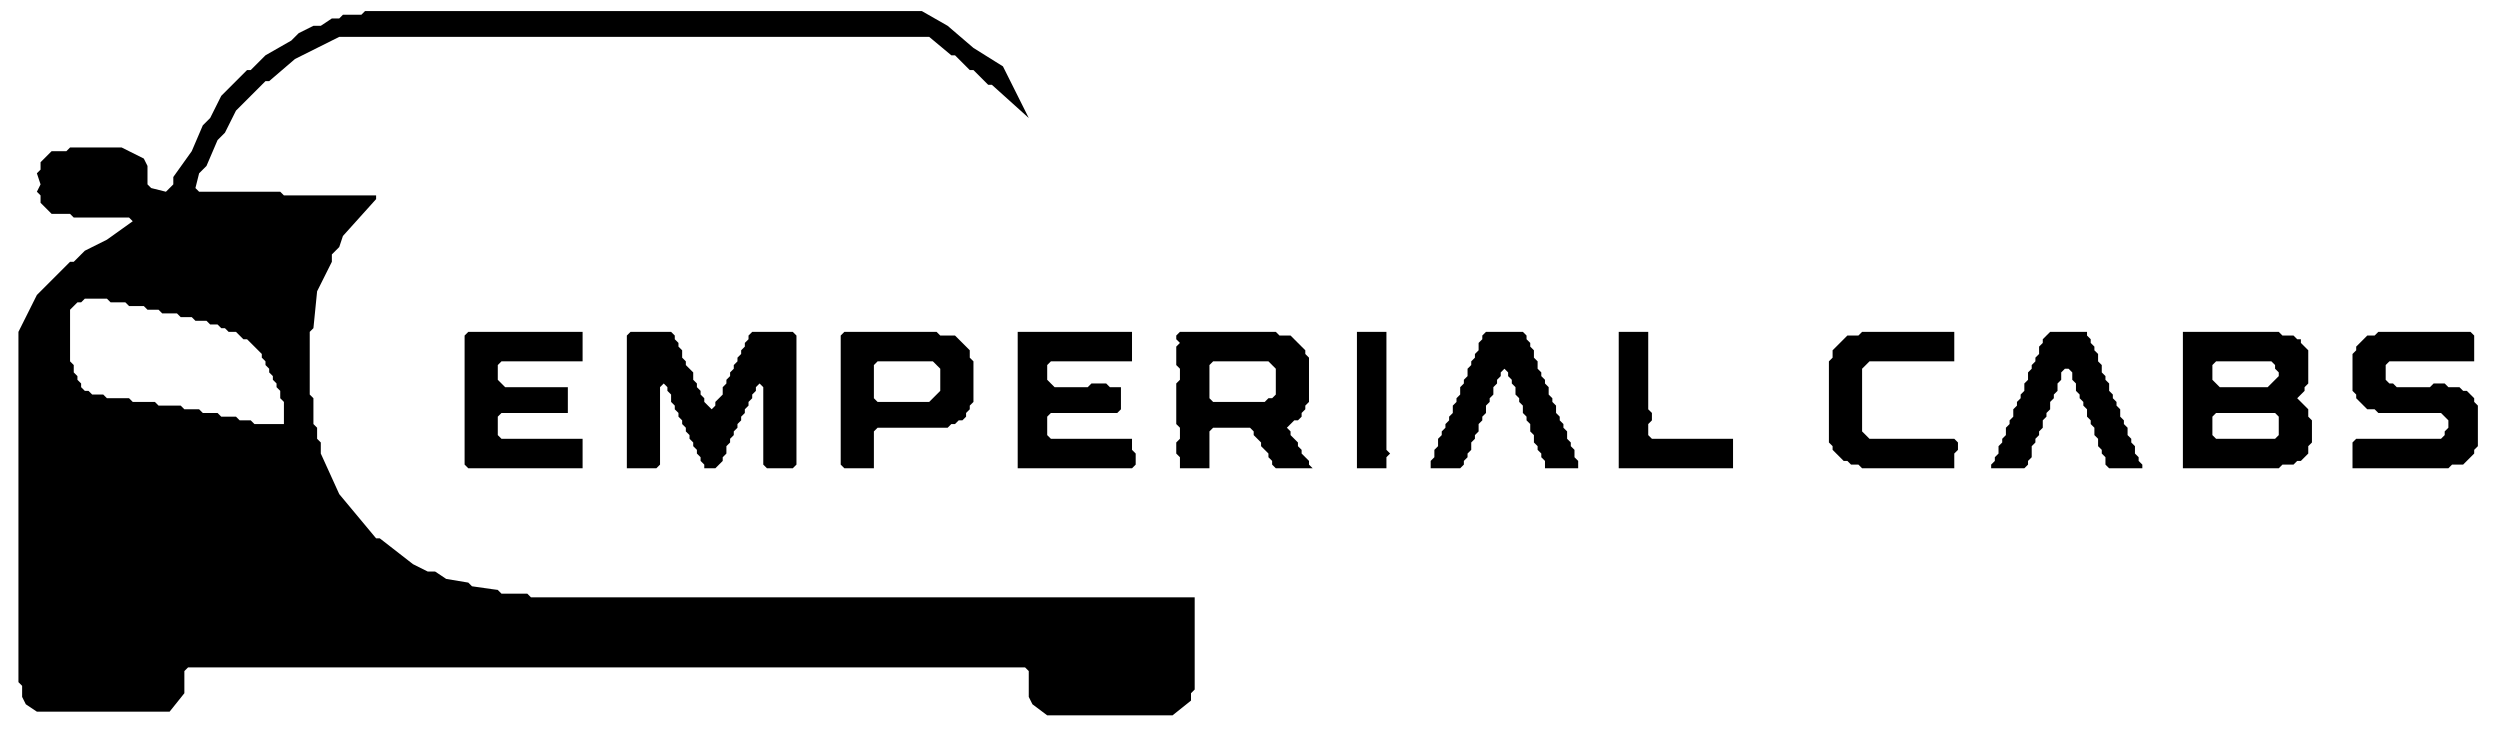
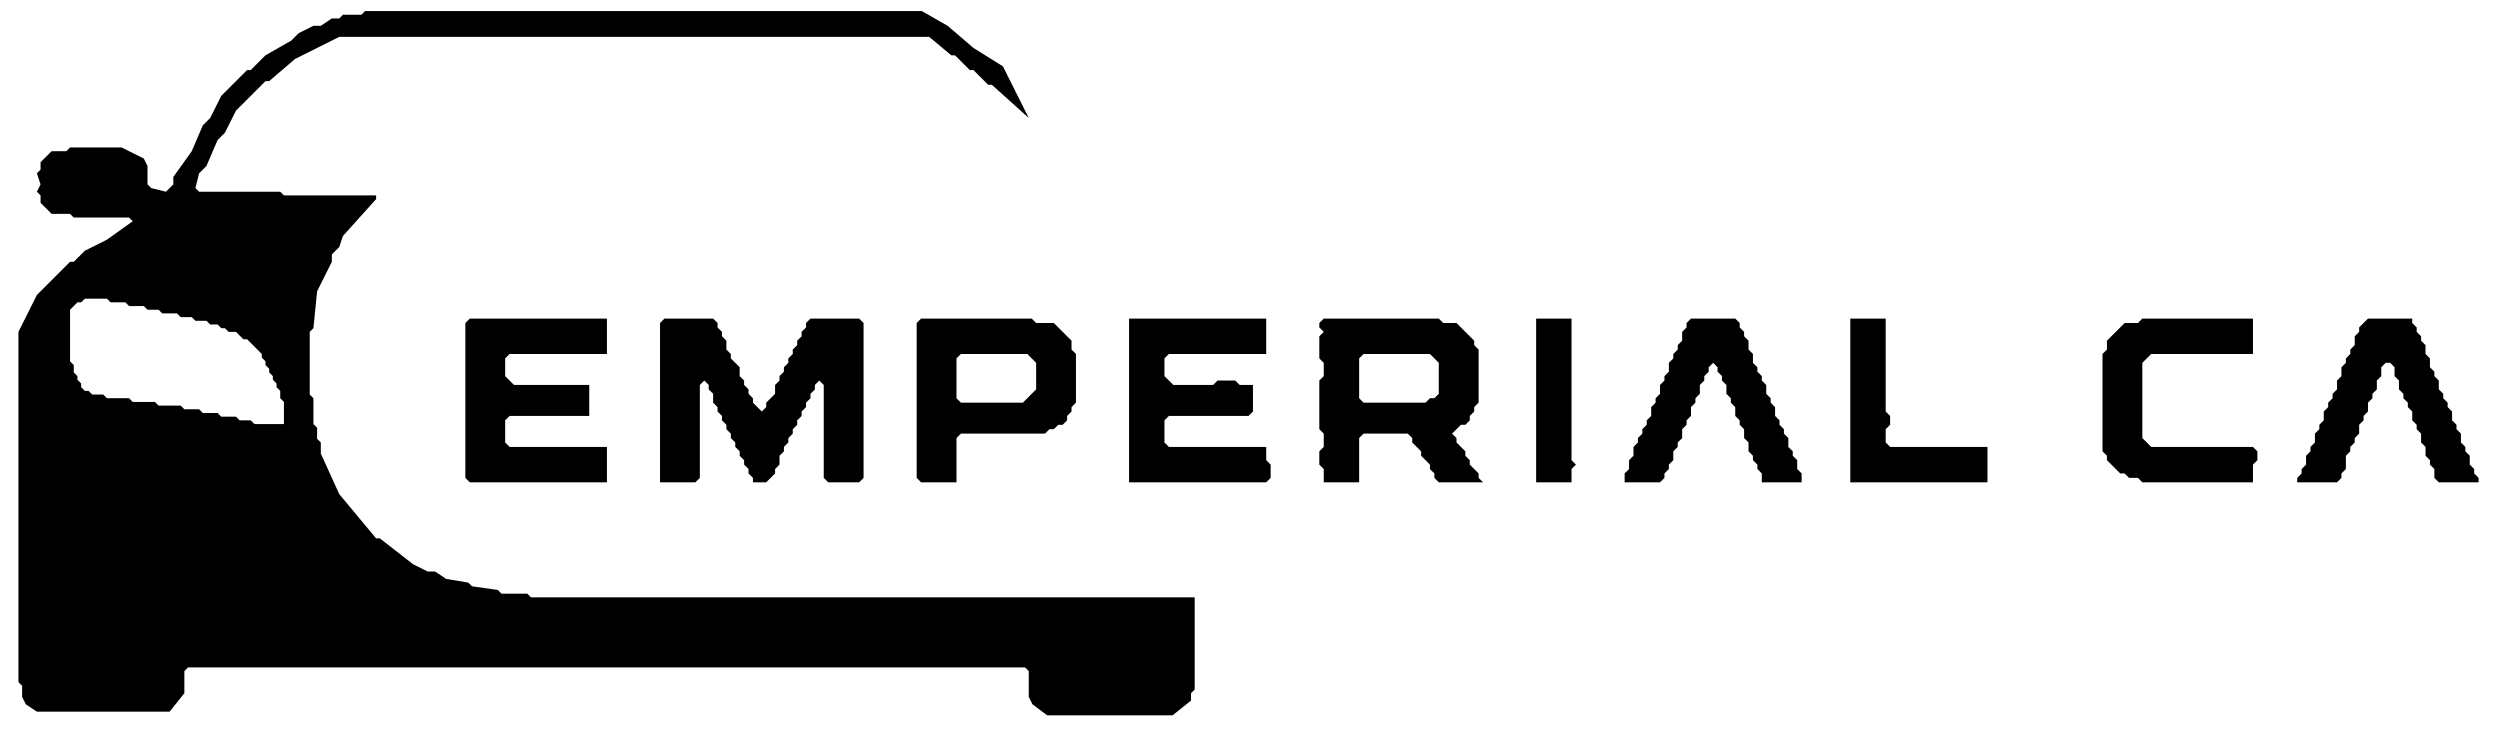
<svg xmlns="http://www.w3.org/2000/svg" viewBox="35 28 678 198" width="678" height="198" shape-rendering="geometricPrecision" text-rendering="geometricPrecision" image-rendering="optimizeQuality">
  <g fill="#000000">
    <path d="M 57 165 L 57 180 L 58 181 L 58 182 L 59 183 L 61 183 L 62 184 L 70 184 L 71 185 L 80 185 L 81 186 L 89 186 L 90 187 L 97 187 L 98 188 L 102 188 L 103 187 L 104 187 L 104 186 L 105 185 L 105 184 L 106 183 L 106 181 L 107 180 L 107 179 L 108 178 L 108 173 L 106 173 L 105 172 L 101 172 L 100 171 L 95 171 L 94 170 L 89 170 L 88 169 L 85 169 L 84 168 L 81 168 L 80 167 L 76 167 L 75 166 L 72 166 L 71 165 L 68 165 L 67 164 L 63 164 L 62 163 L 60 163 L 59 164 L 58 164 Z" />
    <path d="M 116 190 L 118 188 L 119 189 L 120 189 L 121 190 L 124 190 L 125 191 L 132 191 L 133 192 L 141 192 L 142 193 L 151 193 L 152 194 L 170 194 L 171 195 L 250 195 L 251 196 L 250 197 L 240 197 L 239 198 L 156 198 L 155 197 L 140 197 L 139 196 L 132 196 L 131 195 L 126 195 L 125 194 L 122 194 L 121 193 L 119 193 L 118 192 L 117 192 L 116 191 Z" />
    <path d="M 54 162 L 57 159 L 63 159 L 64 160 L 67 160 L 68 161 L 71 161 L 72 162 L 75 162 L 76 163 L 79 163 L 80 164 L 83 164 L 84 165 L 88 165 L 89 166 L 94 166 L 95 167 L 98 167 L 99 168 L 102 168 L 103 169 L 106 169 L 107 170 L 109 170 L 112 173 L 112 176 L 111 177 L 111 179 L 110 180 L 110 182 L 109 183 L 109 184 L 108 185 L 108 188 L 107 189 L 107 190 L 106 191 L 105 191 L 104 192 L 101 192 L 100 191 L 92 191 L 91 190 L 78 190 L 77 189 L 70 189 L 69 188 L 62 188 L 61 187 L 57 187 L 53 183 L 53 164 L 54 163 Z" />
    <path fill-rule="evenodd" d="M 46 72 L 46 74 L 45 75 L 46 78 L 45 80 L 46 81 L 46 83 L 49 86 L 54 86 L 55 87 L 70 87 L 71 88 L 64 93 L 58 96 L 55 99 L 54 99 L 45 108 L 40 118 L 40 213 L 41 214 L 41 217 L 42 219 L 45 221 L 81 221 L 85 216 L 85 210 L 86 209 L 313 209 L 314 210 L 314 217 L 315 219 L 319 222 L 353 222 L 358 218 L 358 216 L 359 215 L 359 190 L 179 190 L 178 189 L 171 189 L 170 188 L 163 187 L 162 186 L 156 185 L 153 183 L 151 183 L 147 181 L 138 174 L 137 174 L 127 162 L 122 151 L 122 148 L 121 147 L 121 144 L 120 143 L 120 136 L 119 135 L 119 118 L 120 117 L 121 107 L 125 99 L 125 97 L 127 95 L 128 92 L 137 82 L 137 81 L 112 81 L 111 80 L 89 80 L 88 79 L 89 75 L 91 73 L 94 66 L 96 64 L 99 58 L 107 50 L 108 50 L 115 44 L 127 38 L 287 38 L 293 43 L 294 43 L 298 47 L 299 47 L 303 51 L 304 51 L 314 60 L 307 46 L 299 41 L 292 35 L 285 31 L 134 31 L 133 32 L 128 32 L 127 33 L 125 33 L 122 35 L 120 35 L 116 37 L 114 39 L 107 43 L 103 47 L 102 47 L 95 54 L 92 60 L 90 62 L 87 69 L 82 76 L 82 78 L 80 80 L 76 79 L 75 78 L 75 73 L 74 71 L 68 68 L 54 68 L 53 69 L 49 69 Z M 54 112 L 54 126 L 55 127 L 55 129 L 56 130 L 56 131 L 57 132 L 57 133 L 58 134 L 59 134 L 60 135 L 63 135 L 64 136 L 70 136 L 71 137 L 77 137 L 78 138 L 84 138 L 85 139 L 89 139 L 90 140 L 94 140 L 95 141 L 99 141 L 100 142 L 103 142 L 104 143 L 112 143 L 112 137 L 111 136 L 111 134 L 110 133 L 110 132 L 109 131 L 109 130 L 108 129 L 108 128 L 107 127 L 107 126 L 106 125 L 106 124 L 102 120 L 101 120 L 99 118 L 97 118 L 96 117 L 95 117 L 94 116 L 92 116 L 91 115 L 88 115 L 87 114 L 84 114 L 83 113 L 79 113 L 78 112 L 75 112 L 74 111 L 70 111 L 69 110 L 65 110 L 64 109 L 58 109 L 57 110 L 56 110 Z" />
-     <path d="M 162 118 L 161 119 L 161 154 L 162 155 L 193 155 L 193 147 L 171 147 L 170 146 L 170 141 L 171 140 L 189 140 L 189 133 L 172 133 L 170 131 L 170 127 L 171 126 L 193 126 L 193 118 Z" />
-     <path d="M 205 119 L 205 155 L 213 155 L 214 154 L 214 133 L 215 132 L 216 133 L 216 134 L 217 135 L 217 137 L 218 138 L 218 139 L 219 140 L 219 141 L 220 142 L 220 143 L 221 144 L 221 145 L 222 146 L 222 147 L 223 148 L 223 149 L 224 150 L 224 151 L 225 152 L 225 153 L 226 154 L 226 155 L 229 155 L 231 153 L 231 152 L 232 151 L 232 149 L 233 148 L 233 147 L 234 146 L 234 145 L 235 144 L 235 143 L 236 142 L 236 141 L 237 140 L 237 139 L 238 138 L 238 137 L 239 136 L 239 135 L 240 134 L 240 133 L 241 132 L 242 133 L 242 154 L 243 155 L 250 155 L 251 154 L 251 119 L 250 118 L 239 118 L 238 119 L 238 120 L 237 121 L 237 122 L 236 123 L 236 124 L 235 125 L 235 126 L 234 127 L 234 128 L 233 129 L 233 130 L 232 131 L 232 132 L 231 133 L 231 135 L 229 137 L 229 138 L 228 139 L 226 137 L 226 136 L 225 135 L 225 134 L 224 133 L 224 132 L 223 131 L 223 129 L 221 127 L 221 126 L 220 125 L 220 123 L 219 122 L 219 121 L 218 120 L 218 119 L 217 118 L 206 118 Z" />
-     <path d="M 311 118 L 311 155 L 342 155 L 343 154 L 343 151 L 342 150 L 342 147 L 320 147 L 319 146 L 319 141 L 320 140 L 338 140 L 339 139 L 339 133 L 336 133 L 335 132 L 331 132 L 330 133 L 321 133 L 319 131 L 319 127 L 320 126 L 342 126 L 342 118 Z" />
-     <path d="M 403 118 L 403 155 L 411 155 L 411 152 L 412 151 L 411 150 L 411 118 Z" />
-     <path d="M 438 118 L 437 119 L 437 120 L 436 121 L 436 123 L 435 124 L 435 125 L 434 126 L 434 127 L 433 128 L 433 130 L 432 131 L 432 132 L 431 133 L 431 135 L 430 136 L 430 137 L 429 138 L 429 140 L 428 141 L 428 142 L 427 143 L 427 144 L 426 145 L 426 146 L 425 147 L 425 149 L 424 150 L 424 152 L 423 153 L 423 155 L 431 155 L 432 154 L 432 153 L 433 152 L 433 151 L 434 150 L 434 148 L 435 147 L 435 146 L 436 145 L 436 143 L 437 142 L 437 141 L 438 140 L 438 138 L 439 137 L 439 136 L 440 135 L 440 133 L 441 132 L 441 131 L 442 130 L 442 129 L 443 128 L 444 129 L 444 130 L 445 131 L 445 132 L 446 133 L 446 135 L 447 136 L 447 137 L 448 138 L 448 140 L 449 141 L 449 142 L 450 143 L 450 145 L 451 146 L 451 148 L 452 149 L 452 150 L 453 151 L 453 152 L 454 153 L 454 155 L 463 155 L 463 153 L 462 152 L 462 150 L 461 149 L 461 148 L 460 147 L 460 145 L 459 144 L 459 143 L 458 142 L 458 141 L 457 140 L 457 138 L 456 137 L 456 136 L 455 135 L 455 133 L 454 132 L 454 131 L 453 130 L 453 129 L 452 128 L 452 126 L 451 125 L 451 123 L 450 122 L 450 121 L 449 120 L 449 119 L 448 118 Z" />
-     <path d="M 474 118 L 474 155 L 505 155 L 505 147 L 483 147 L 482 146 L 482 143 L 483 142 L 483 140 L 482 139 L 482 118 Z" />
-     <path d="M 536 119 L 532 123 L 532 125 L 531 126 L 531 148 L 532 149 L 532 150 L 535 153 L 536 153 L 537 154 L 539 154 L 540 155 L 565 155 L 565 151 L 566 150 L 566 148 L 565 147 L 542 147 L 540 145 L 540 128 L 542 126 L 565 126 L 565 118 L 540 118 L 539 119 Z" />
-     <path d="M 591 118 L 589 120 L 589 121 L 588 122 L 588 124 L 587 125 L 587 126 L 586 127 L 586 128 L 585 129 L 585 131 L 584 132 L 584 134 L 583 135 L 583 136 L 582 137 L 582 138 L 581 139 L 581 141 L 580 142 L 580 143 L 579 144 L 579 146 L 578 147 L 578 148 L 577 149 L 577 151 L 576 152 L 576 153 L 575 154 L 575 155 L 584 155 L 585 154 L 585 153 L 586 152 L 586 149 L 587 148 L 587 147 L 588 146 L 588 145 L 589 144 L 589 142 L 590 141 L 590 140 L 591 139 L 591 137 L 592 136 L 592 135 L 593 134 L 593 132 L 594 131 L 594 129 L 595 128 L 596 128 L 597 129 L 597 131 L 598 132 L 598 134 L 599 135 L 599 136 L 600 137 L 600 138 L 601 139 L 601 141 L 602 142 L 602 143 L 603 144 L 603 146 L 604 147 L 604 149 L 605 150 L 605 151 L 606 152 L 606 154 L 607 155 L 616 155 L 616 154 L 615 153 L 615 152 L 614 151 L 614 149 L 613 148 L 613 147 L 612 146 L 612 144 L 611 143 L 611 142 L 610 141 L 610 139 L 609 138 L 609 137 L 608 136 L 608 135 L 607 134 L 607 132 L 606 131 L 606 130 L 605 129 L 605 127 L 604 126 L 604 124 L 603 123 L 603 122 L 602 121 L 602 120 L 601 119 L 601 118 Z" />
-     <path d="M 677 119 L 674 122 L 674 123 L 673 124 L 673 134 L 674 135 L 674 136 L 677 139 L 679 139 L 680 140 L 697 140 L 699 142 L 699 144 L 698 145 L 698 146 L 697 147 L 674 147 L 673 148 L 673 155 L 699 155 L 700 154 L 703 154 L 706 151 L 706 150 L 707 149 L 707 138 L 706 137 L 706 136 L 704 134 L 703 134 L 702 133 L 699 133 L 698 132 L 695 132 L 694 133 L 685 133 L 684 132 L 683 132 L 682 131 L 682 127 L 683 126 L 706 126 L 706 119 L 705 118 L 680 118 L 679 119 Z" />
-     <path fill-rule="evenodd" d="M 263 119 L 263 154 L 264 155 L 272 155 L 272 145 L 273 144 L 292 144 L 293 143 L 294 143 L 295 142 L 296 142 L 297 141 L 297 140 L 298 139 L 298 138 L 299 137 L 299 126 L 298 125 L 298 123 L 294 119 L 290 119 L 289 118 L 264 118 Z M 272 127 L 273 126 L 288 126 L 290 128 L 290 134 L 287 137 L 273 137 L 272 136 Z" />
-     <path fill-rule="evenodd" d="M 355 118 L 354 119 L 354 120 L 355 121 L 354 122 L 354 127 L 355 128 L 355 131 L 354 132 L 354 143 L 355 144 L 355 147 L 354 148 L 354 151 L 355 152 L 355 155 L 363 155 L 363 145 L 364 144 L 374 144 L 375 145 L 375 146 L 377 148 L 377 149 L 379 151 L 379 152 L 380 153 L 380 154 L 381 155 L 391 155 L 390 154 L 390 153 L 388 151 L 388 150 L 387 149 L 387 148 L 385 146 L 385 145 L 384 144 L 386 142 L 387 142 L 388 141 L 388 140 L 389 139 L 389 138 L 390 137 L 390 125 L 389 124 L 389 123 L 385 119 L 382 119 L 381 118 Z M 363 127 L 364 126 L 379 126 L 381 128 L 381 135 L 380 136 L 379 136 L 378 137 L 364 137 L 363 136 Z" />
-     <path fill-rule="evenodd" d="M 627 118 L 627 155 L 653 155 L 654 154 L 657 154 L 658 153 L 659 153 L 661 151 L 661 149 L 662 148 L 662 142 L 661 141 L 661 139 L 658 136 L 660 134 L 660 133 L 661 132 L 661 123 L 659 121 L 659 120 L 658 120 L 657 119 L 654 119 L 653 118 Z M 635 141 L 636 140 L 652 140 L 653 141 L 653 146 L 652 147 L 636 147 L 635 146 Z M 635 127 L 636 126 L 651 126 L 652 127 L 652 128 L 653 129 L 653 130 L 650 133 L 637 133 L 635 131 Z" />
+     <g transform="translate(160, 136) scale(1.2) translate(-160, -136)">
+       <path d="M 162 118 L 161 119 L 161 154 L 162 155 L 193 155 L 193 147 L 171 147 L 170 146 L 170 141 L 171 140 L 189 140 L 189 133 L 172 133 L 170 131 L 170 127 L 171 126 L 193 126 L 193 118 Z" />
+       <path d="M 205 119 L 205 155 L 213 155 L 214 154 L 214 133 L 215 132 L 216 133 L 216 134 L 217 135 L 217 137 L 218 138 L 218 139 L 219 140 L 219 141 L 220 142 L 220 143 L 221 144 L 221 145 L 222 146 L 222 147 L 223 148 L 223 149 L 224 150 L 224 151 L 225 152 L 225 153 L 226 154 L 226 155 L 229 155 L 231 153 L 231 152 L 232 151 L 232 149 L 233 148 L 233 147 L 234 146 L 234 145 L 235 144 L 235 143 L 236 142 L 236 141 L 237 140 L 237 139 L 238 138 L 238 137 L 239 136 L 239 135 L 240 134 L 240 133 L 241 132 L 242 133 L 242 154 L 243 155 L 250 155 L 251 154 L 251 119 L 250 118 L 239 118 L 238 119 L 238 120 L 237 121 L 237 122 L 236 123 L 236 124 L 235 125 L 235 126 L 234 127 L 234 128 L 233 129 L 233 130 L 232 131 L 232 132 L 231 133 L 231 135 L 229 137 L 229 138 L 228 139 L 226 137 L 226 136 L 225 135 L 225 134 L 224 133 L 224 132 L 223 131 L 223 129 L 221 127 L 221 126 L 220 125 L 220 123 L 219 122 L 219 121 L 218 120 L 218 119 L 217 118 L 206 118 Z" />
+       <path d="M 311 118 L 311 155 L 342 155 L 343 154 L 343 151 L 342 150 L 342 147 L 320 147 L 319 146 L 319 141 L 320 140 L 338 140 L 339 139 L 339 133 L 336 133 L 335 132 L 331 132 L 330 133 L 321 133 L 319 131 L 319 127 L 320 126 L 342 126 L 342 118 Z" />
+       <path d="M 403 118 L 403 155 L 411 155 L 411 152 L 412 151 L 411 150 L 411 118 Z" />
+       <path d="M 438 118 L 437 119 L 437 120 L 436 121 L 436 123 L 435 124 L 435 125 L 434 126 L 434 127 L 433 128 L 433 130 L 432 131 L 432 132 L 431 133 L 431 135 L 430 136 L 430 137 L 429 138 L 429 140 L 428 141 L 428 142 L 427 143 L 427 144 L 426 145 L 426 146 L 425 147 L 425 149 L 424 150 L 424 152 L 423 153 L 423 155 L 431 155 L 432 154 L 432 153 L 433 152 L 433 151 L 434 150 L 434 148 L 435 147 L 435 146 L 436 145 L 436 143 L 437 142 L 437 141 L 438 140 L 438 138 L 439 137 L 439 136 L 440 135 L 440 133 L 441 132 L 441 131 L 442 130 L 442 129 L 443 128 L 444 129 L 444 130 L 445 131 L 445 132 L 446 133 L 446 135 L 447 136 L 447 137 L 448 138 L 448 140 L 449 141 L 449 142 L 450 143 L 450 145 L 451 146 L 451 148 L 452 149 L 452 150 L 453 151 L 453 152 L 454 153 L 454 155 L 463 155 L 463 153 L 462 152 L 462 150 L 461 149 L 461 148 L 460 147 L 460 145 L 459 144 L 459 143 L 458 142 L 458 141 L 457 140 L 457 138 L 456 137 L 456 136 L 455 135 L 455 133 L 454 132 L 454 131 L 453 130 L 453 129 L 452 128 L 452 126 L 451 125 L 451 123 L 450 122 L 450 121 L 449 120 L 449 119 L 448 118 Z" />
+       <path d="M 474 118 L 474 155 L 505 155 L 505 147 L 483 147 L 482 146 L 482 143 L 483 142 L 483 140 L 482 139 L 482 118 Z" />
+       <path d="M 536 119 L 532 123 L 532 125 L 531 126 L 531 148 L 532 149 L 532 150 L 535 153 L 536 153 L 537 154 L 539 154 L 540 155 L 565 155 L 565 151 L 566 150 L 566 148 L 565 147 L 542 147 L 540 145 L 540 128 L 542 126 L 565 126 L 565 118 L 540 118 L 539 119 Z" />
+       <path d="M 591 118 L 589 120 L 589 121 L 588 122 L 588 124 L 587 125 L 587 126 L 586 127 L 586 128 L 585 129 L 585 131 L 584 132 L 584 134 L 583 135 L 583 136 L 582 137 L 582 138 L 581 139 L 581 141 L 580 142 L 580 143 L 579 144 L 579 146 L 578 147 L 578 148 L 577 149 L 577 151 L 576 152 L 576 153 L 575 154 L 575 155 L 584 155 L 585 154 L 585 153 L 586 152 L 586 149 L 587 148 L 587 147 L 588 146 L 588 145 L 589 144 L 589 142 L 590 141 L 590 140 L 591 139 L 591 137 L 592 136 L 592 135 L 593 134 L 593 132 L 594 131 L 594 129 L 595 128 L 596 128 L 597 129 L 597 131 L 598 132 L 598 134 L 599 135 L 599 136 L 600 137 L 600 138 L 601 139 L 601 141 L 602 142 L 602 143 L 603 144 L 603 146 L 604 147 L 604 149 L 605 150 L 605 151 L 606 152 L 606 154 L 607 155 L 616 155 L 616 154 L 615 153 L 615 152 L 614 151 L 614 149 L 613 148 L 613 147 L 612 146 L 612 144 L 611 143 L 611 142 L 610 141 L 610 139 L 609 138 L 609 137 L 608 136 L 608 135 L 607 134 L 607 132 L 606 131 L 606 130 L 605 129 L 605 127 L 604 126 L 604 124 L 603 123 L 603 122 L 602 121 L 602 120 L 601 119 L 601 118 Z" />
+       <path d="M 677 119 L 674 122 L 674 123 L 673 124 L 673 134 L 674 135 L 674 136 L 677 139 L 679 139 L 680 140 L 697 140 L 699 142 L 699 144 L 698 145 L 698 146 L 697 147 L 674 147 L 673 148 L 673 155 L 699 155 L 700 154 L 703 154 L 706 151 L 706 150 L 707 149 L 707 138 L 706 137 L 706 136 L 704 134 L 703 134 L 702 133 L 699 133 L 698 132 L 695 132 L 694 133 L 685 133 L 684 132 L 683 132 L 682 131 L 682 127 L 683 126 L 706 126 L 706 119 L 705 118 L 680 118 L 679 119 Z" />
+       <path fill-rule="evenodd" d="M 263 119 L 263 154 L 264 155 L 272 155 L 272 145 L 273 144 L 292 144 L 293 143 L 294 143 L 295 142 L 296 142 L 297 141 L 297 140 L 298 139 L 298 138 L 299 137 L 299 126 L 298 125 L 298 123 L 294 119 L 290 119 L 289 118 L 264 118 Z M 272 127 L 273 126 L 288 126 L 290 128 L 290 134 L 287 137 L 273 137 L 272 136 Z" />
+       <path fill-rule="evenodd" d="M 355 118 L 354 119 L 354 120 L 355 121 L 354 122 L 354 127 L 355 128 L 355 131 L 354 132 L 354 143 L 355 144 L 355 147 L 354 148 L 354 151 L 355 152 L 355 155 L 363 155 L 363 145 L 364 144 L 374 144 L 375 145 L 375 146 L 377 148 L 377 149 L 379 151 L 379 152 L 380 153 L 380 154 L 381 155 L 391 155 L 390 154 L 390 153 L 388 151 L 388 150 L 387 149 L 387 148 L 385 146 L 385 145 L 384 144 L 386 142 L 387 142 L 388 141 L 388 140 L 389 139 L 389 138 L 390 137 L 390 125 L 389 124 L 389 123 L 385 119 L 382 119 L 381 118 Z M 363 127 L 364 126 L 379 126 L 381 128 L 381 135 L 380 136 L 379 136 L 378 137 L 364 137 L 363 136 Z" />
+       <path fill-rule="evenodd" d="M 627 118 L 627 155 L 653 155 L 654 154 L 657 154 L 658 153 L 659 153 L 661 151 L 661 149 L 662 148 L 662 142 L 661 141 L 661 139 L 658 136 L 660 134 L 660 133 L 661 132 L 661 123 L 659 121 L 659 120 L 658 120 L 657 119 L 654 119 L 653 118 Z M 635 141 L 636 140 L 652 140 L 653 141 L 653 146 L 652 147 L 636 147 L 635 146 Z M 635 127 L 636 126 L 651 126 L 652 127 L 652 128 L 653 129 L 653 130 L 650 133 L 637 133 L 635 131 Z" />
+     </g>
  </g>
</svg>
